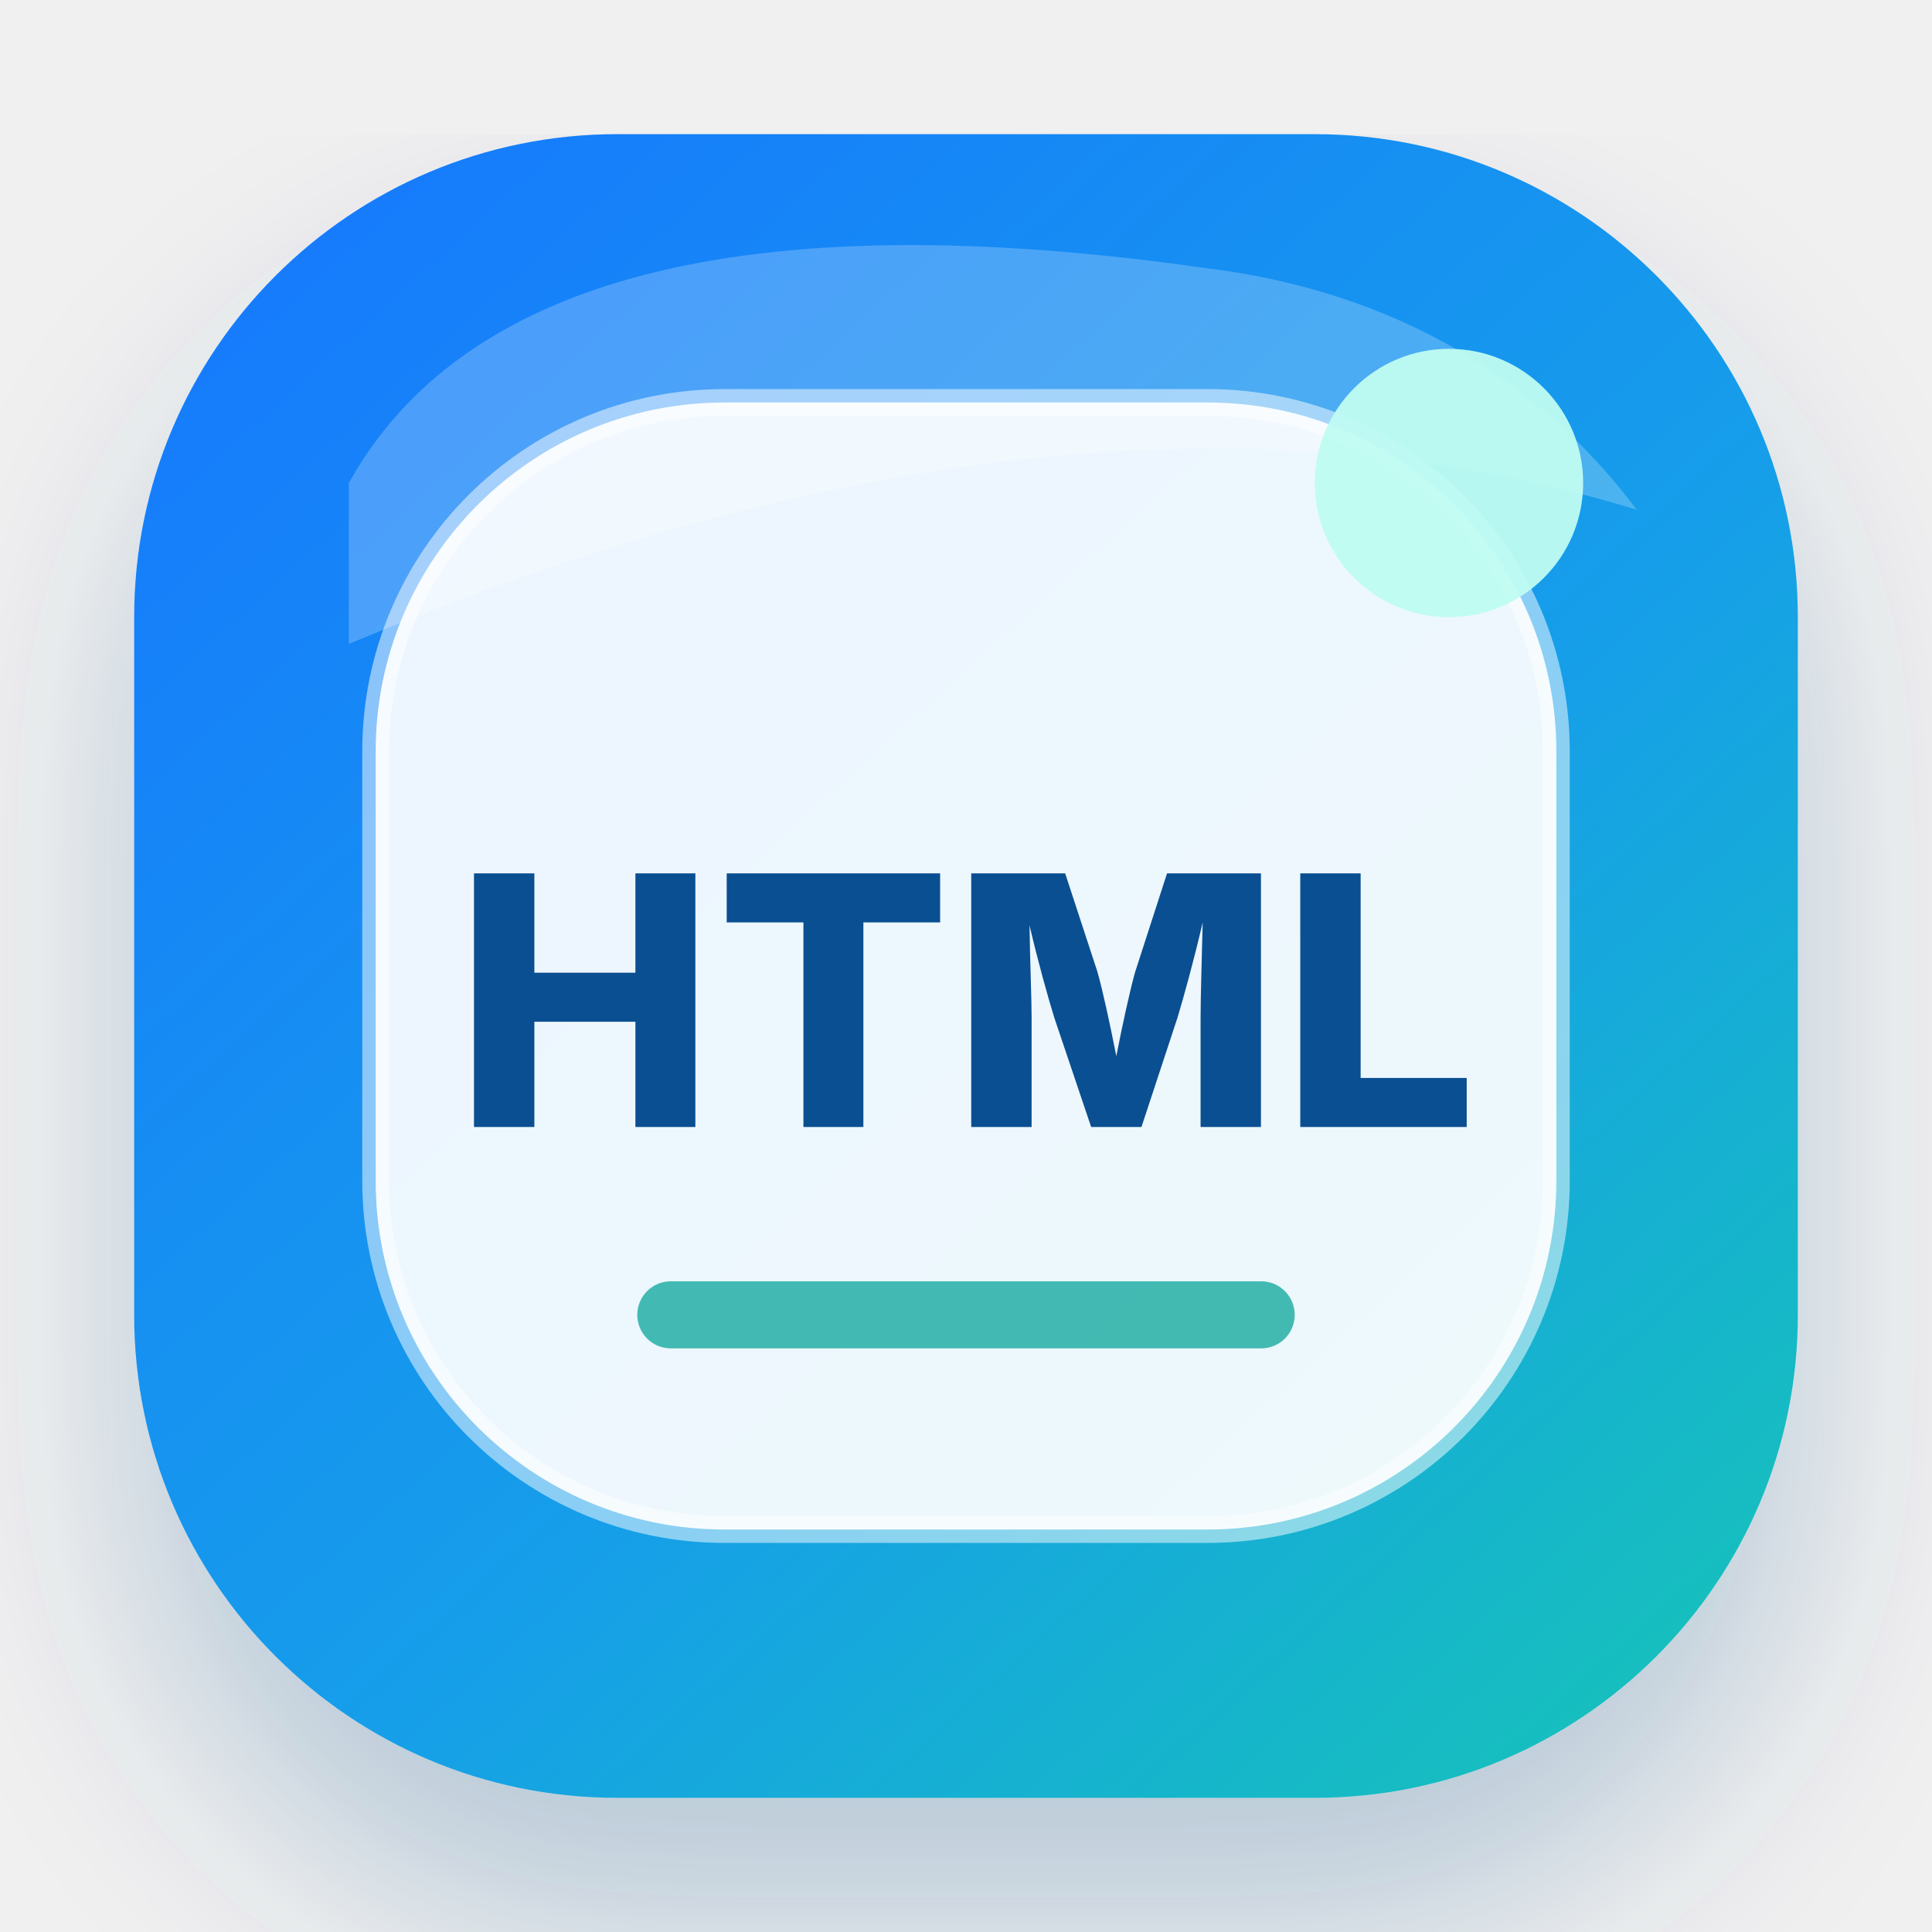
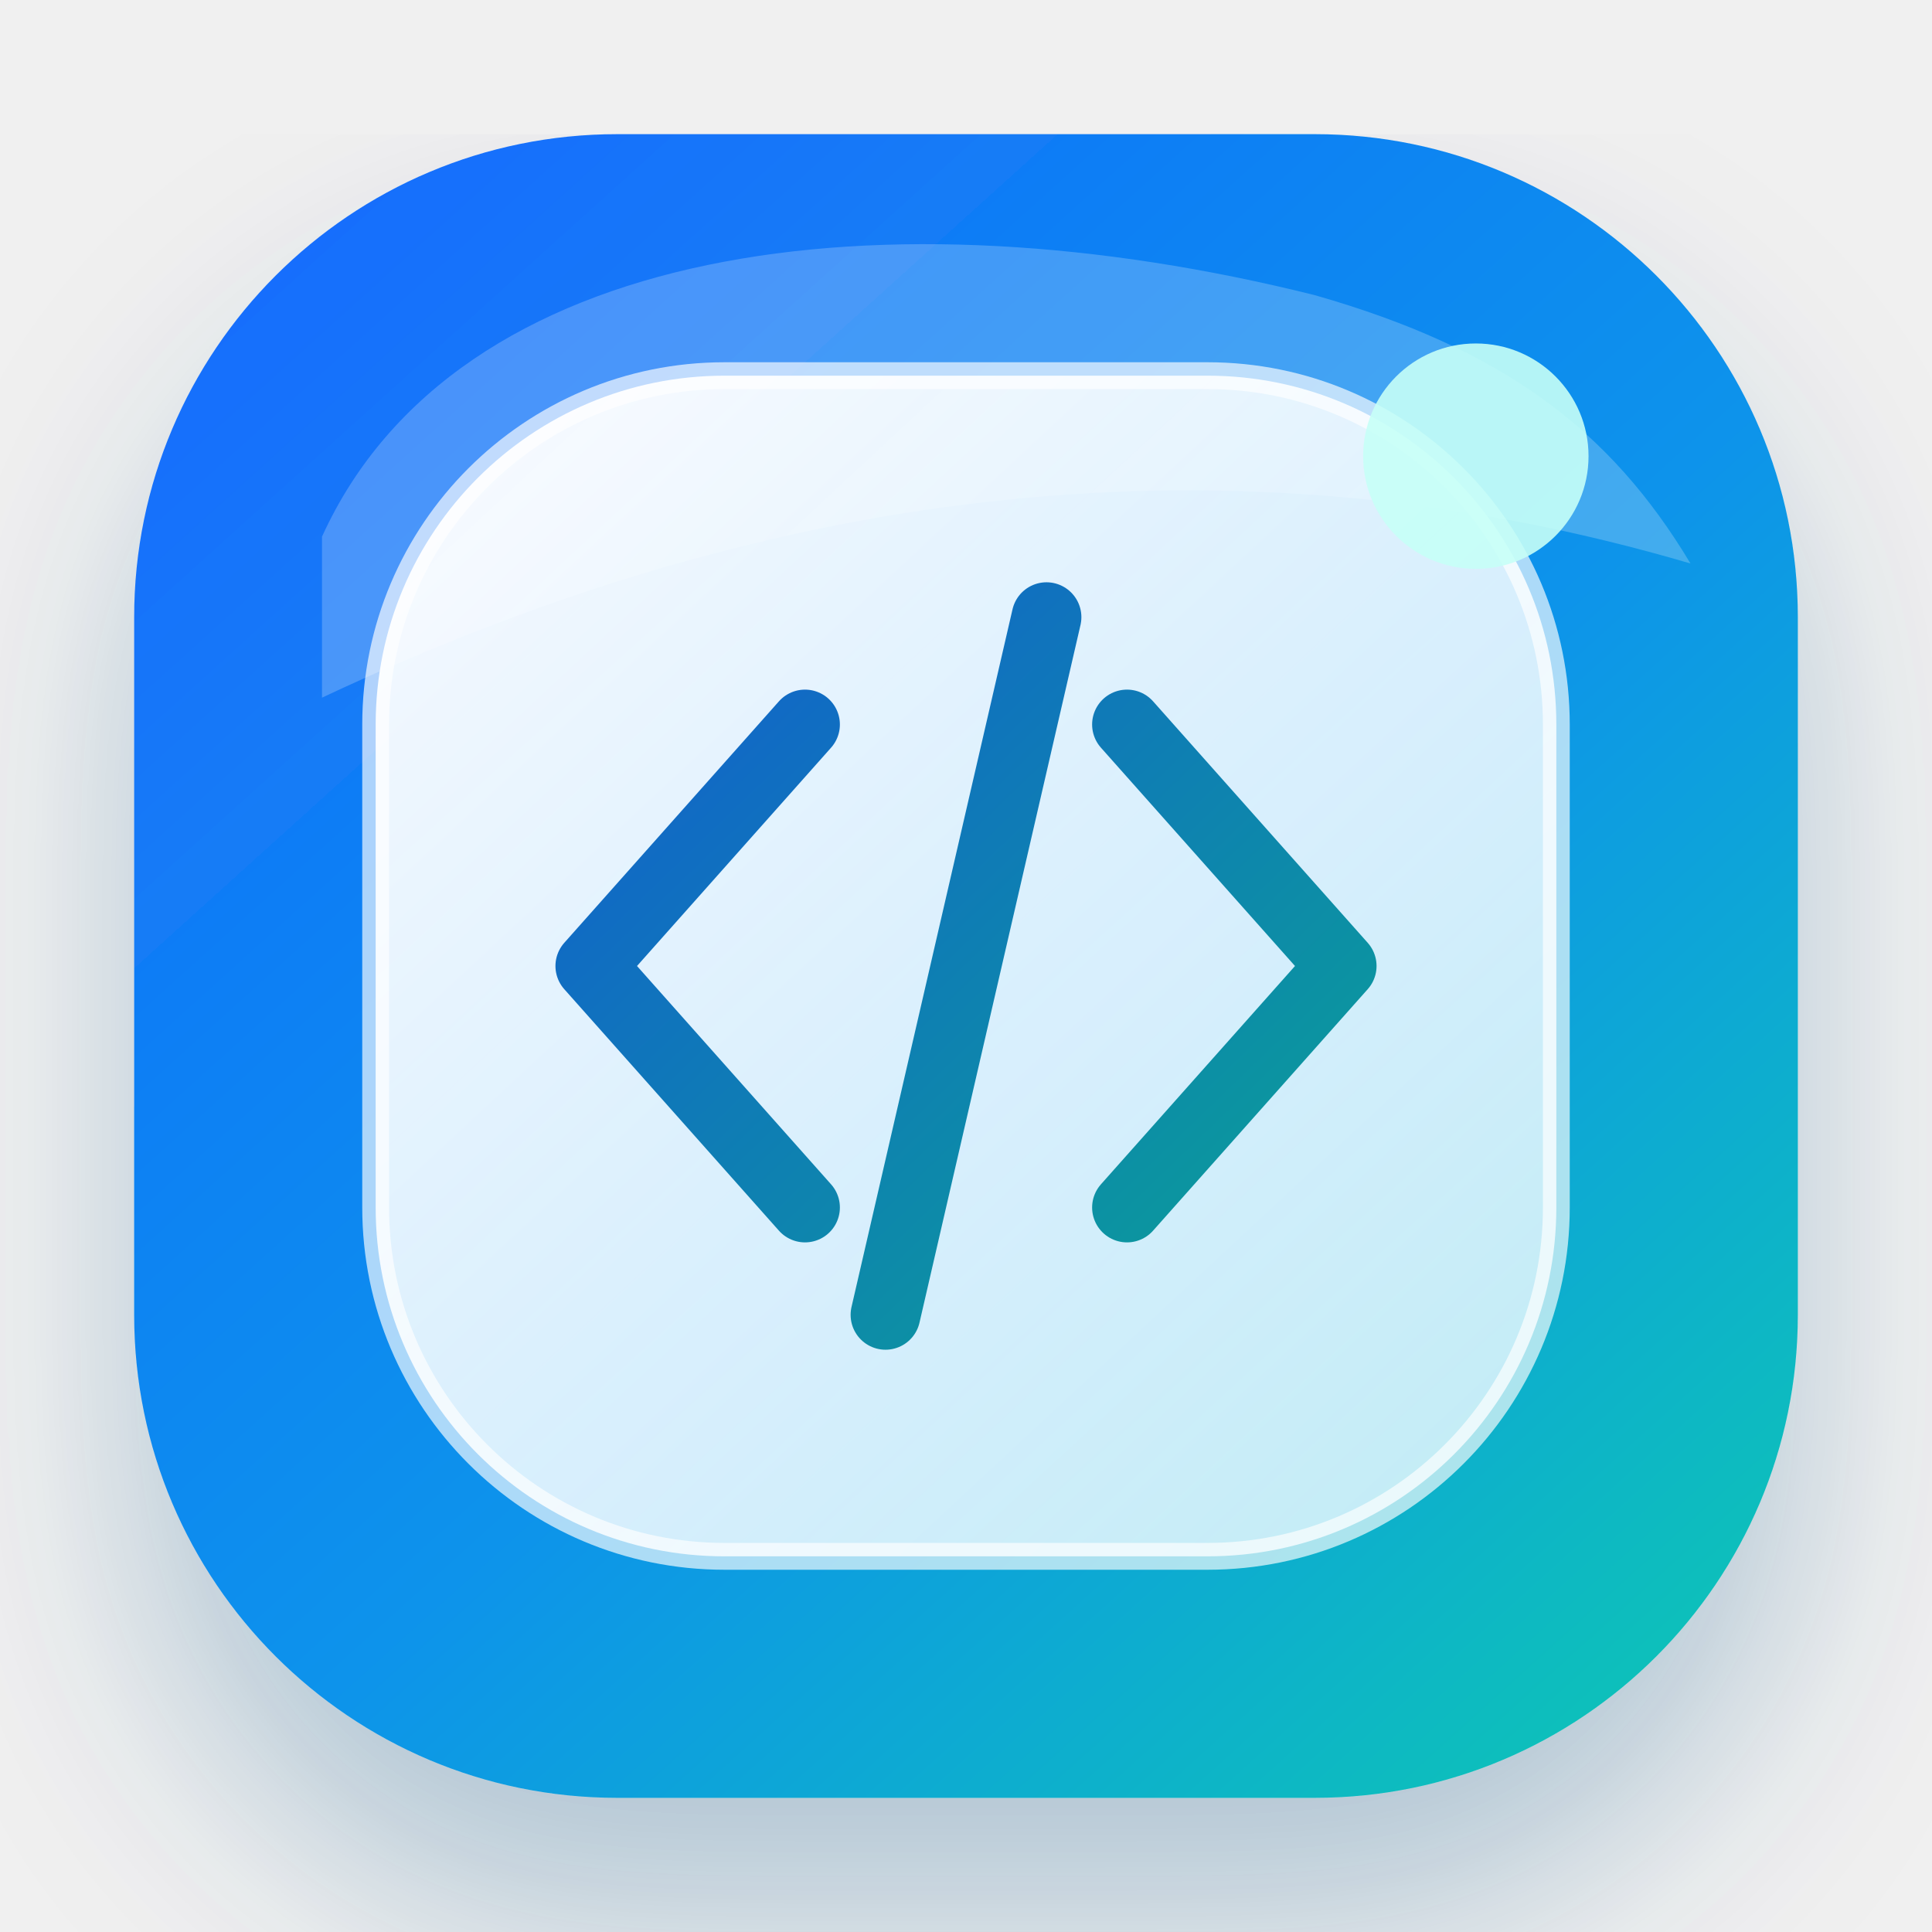
- <svg xmlns="http://www.w3.org/2000/svg" viewBox="0 0 72 72" role="img" aria-label="HTML to PDF">
+ <svg xmlns="http://www.w3.org/2000/svg" viewBox="0 0 72 72" role="img" aria-label="Pdf Html To Pdf">
  <defs>
-     <linearGradient id="g" x1="7" y1="4" x2="66" y2="69" gradientUnits="userSpaceOnUse">
-       <stop stop-color="#1976ff" />
-       <stop offset=".56" stop-color="#159eea" />
+     <linearGradient id="bg" x1="8" y1="5" x2="64" y2="67" gradientUnits="userSpaceOnUse">
+       <stop stop-color="#1769ff" />
+       <stop offset=".55" stop-color="#0b93eb" />
      <stop offset="1" stop-color="#12c7b3" />
    </linearGradient>
-     <linearGradient id="glass" x1="16" y1="12" x2="58" y2="61">
-       <stop stop-color="#fff" stop-opacity=".92" />
-       <stop offset="1" stop-color="#eaf8ff" stop-opacity=".74" />
+     <linearGradient id="glass" x1="17" y1="15" x2="57" y2="58" gradientUnits="userSpaceOnUse">
+       <stop stop-color="#ffffff" stop-opacity=".96" />
+       <stop offset="1" stop-color="#e8f8ff" stop-opacity=".82" />
    </linearGradient>
-     <filter id="s" x="-30%" y="-30%" width="160%" height="170%">
-       <feDropShadow dx="0" dy="5" stdDeviation="4" flood-color="#0b4d8a" flood-opacity=".23" />
+     <linearGradient id="ink" x1="23" y1="23" x2="50" y2="51" gradientUnits="userSpaceOnUse">
+       <stop stop-color="#125fce" />
+       <stop offset="1" stop-color="#0aa493" />
+     </linearGradient>
+     <filter id="ds" x="-30%" y="-30%" width="160%" height="175%">
+       <feDropShadow dx="0" dy="5" stdDeviation="4" flood-color="#0c4d84" flood-opacity=".25" />
    </filter>
  </defs>
-   <rect x="5" y="5" width="62" height="62" rx="18" fill="url(#g)" filter="url(#s)" />
-   <path d="M13 18C18 9 31 8 45 10c8 1 13 5 16 9-13-4-29-3-48 5z" fill="#fff" opacity=".23" />
-   <rect x="14" y="15" width="44" height="42" rx="13" fill="url(#glass)" stroke="#fff" stroke-opacity=".5" />
-   <circle cx="54" cy="18" r="5" fill="#bffcf2" opacity=".95" />
-   <text x="36" y="42" text-anchor="middle" font-family="Inter,Segoe UI,Arial,sans-serif" font-size="13" font-weight="800" fill="#0a4f91">HTML</text>
-   <path d="M25 49h22" stroke="#12a99d" stroke-width="2.5" stroke-linecap="round" opacity=".78" />
+   <rect x="5" y="5" width="62" height="62" rx="18" fill="url(#bg)" filter="url(#ds)" />
+   <path d="M12 20C17 9 33 7 49 11c7 2 11 5 14 10-17-5-34-3-51 5z" fill="#fff" opacity=".22" />
+   <rect x="14" y="14" width="44" height="44" rx="13" fill="url(#glass)" stroke="#fff" stroke-opacity=".66" />
+   <circle cx="55" cy="17" r="4.2" fill="#c7fff7" opacity=".9" />
+   <g fill="none" stroke="url(#ink)" stroke-width="2.6" stroke-linecap="round" stroke-linejoin="round">
+     <path d="M30 27l-8 9 8 9M42 27l8 9-8 9M39 23l-6 26" />
+   </g>
</svg>
